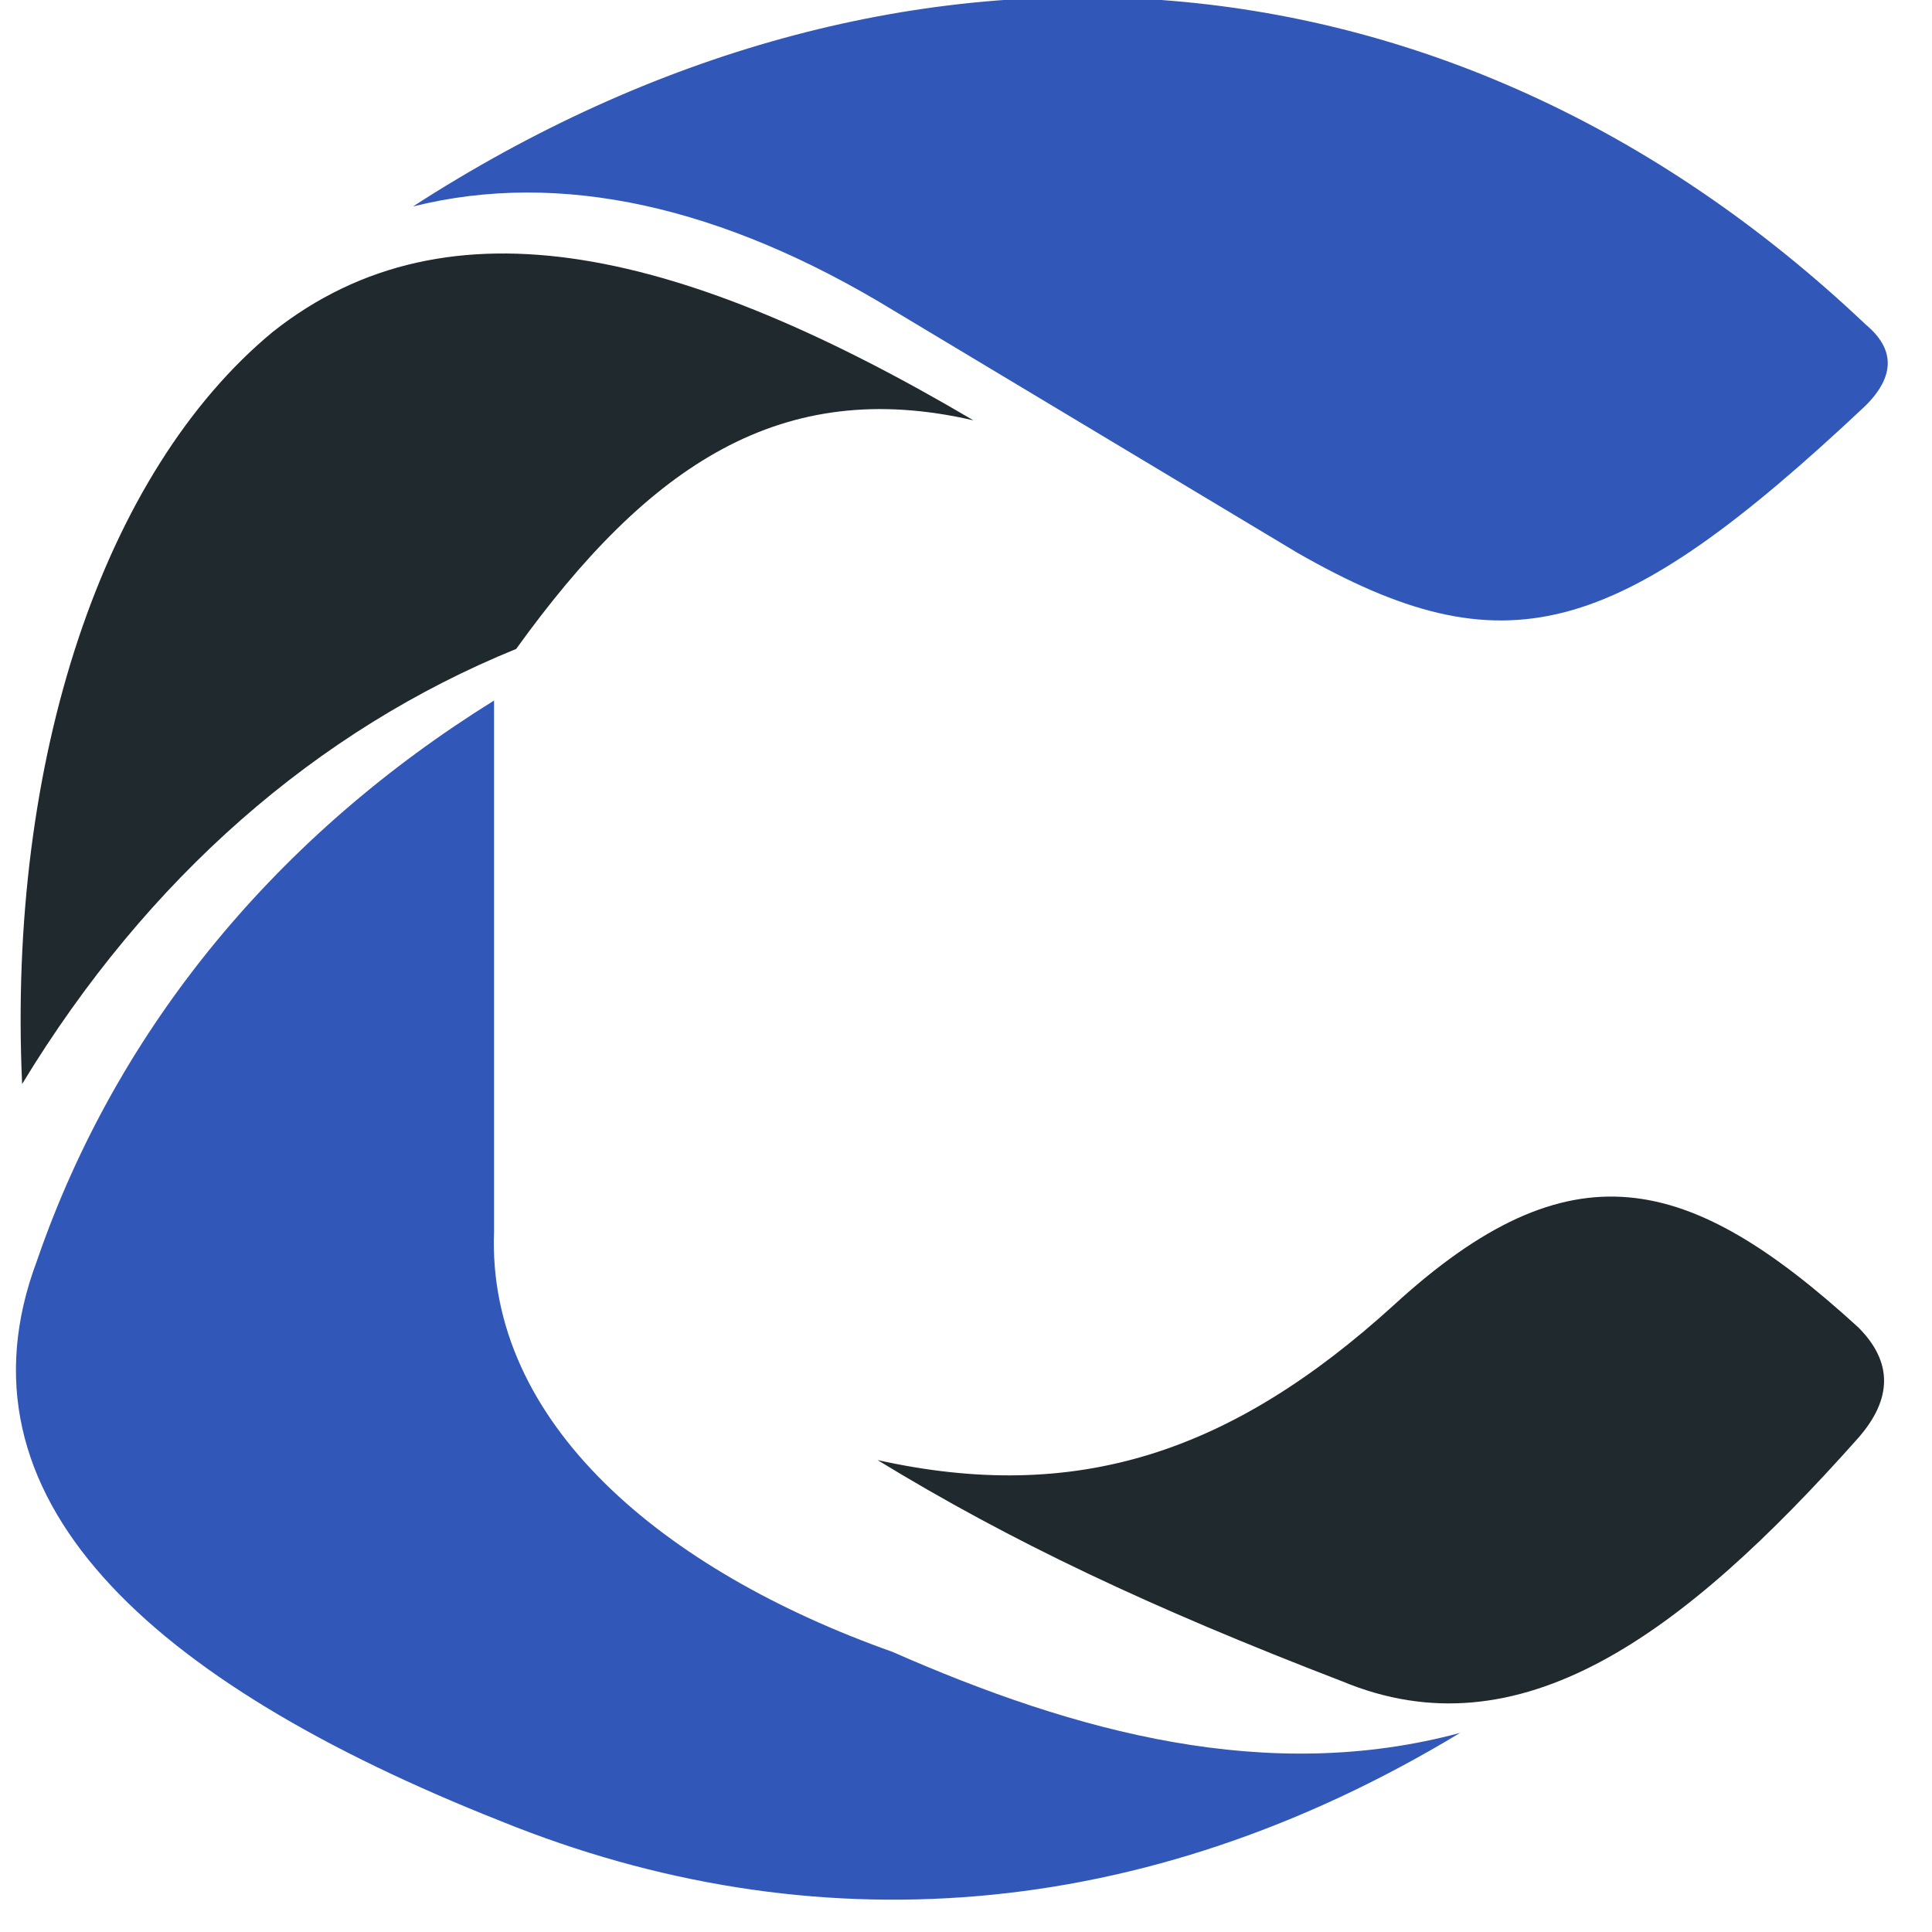
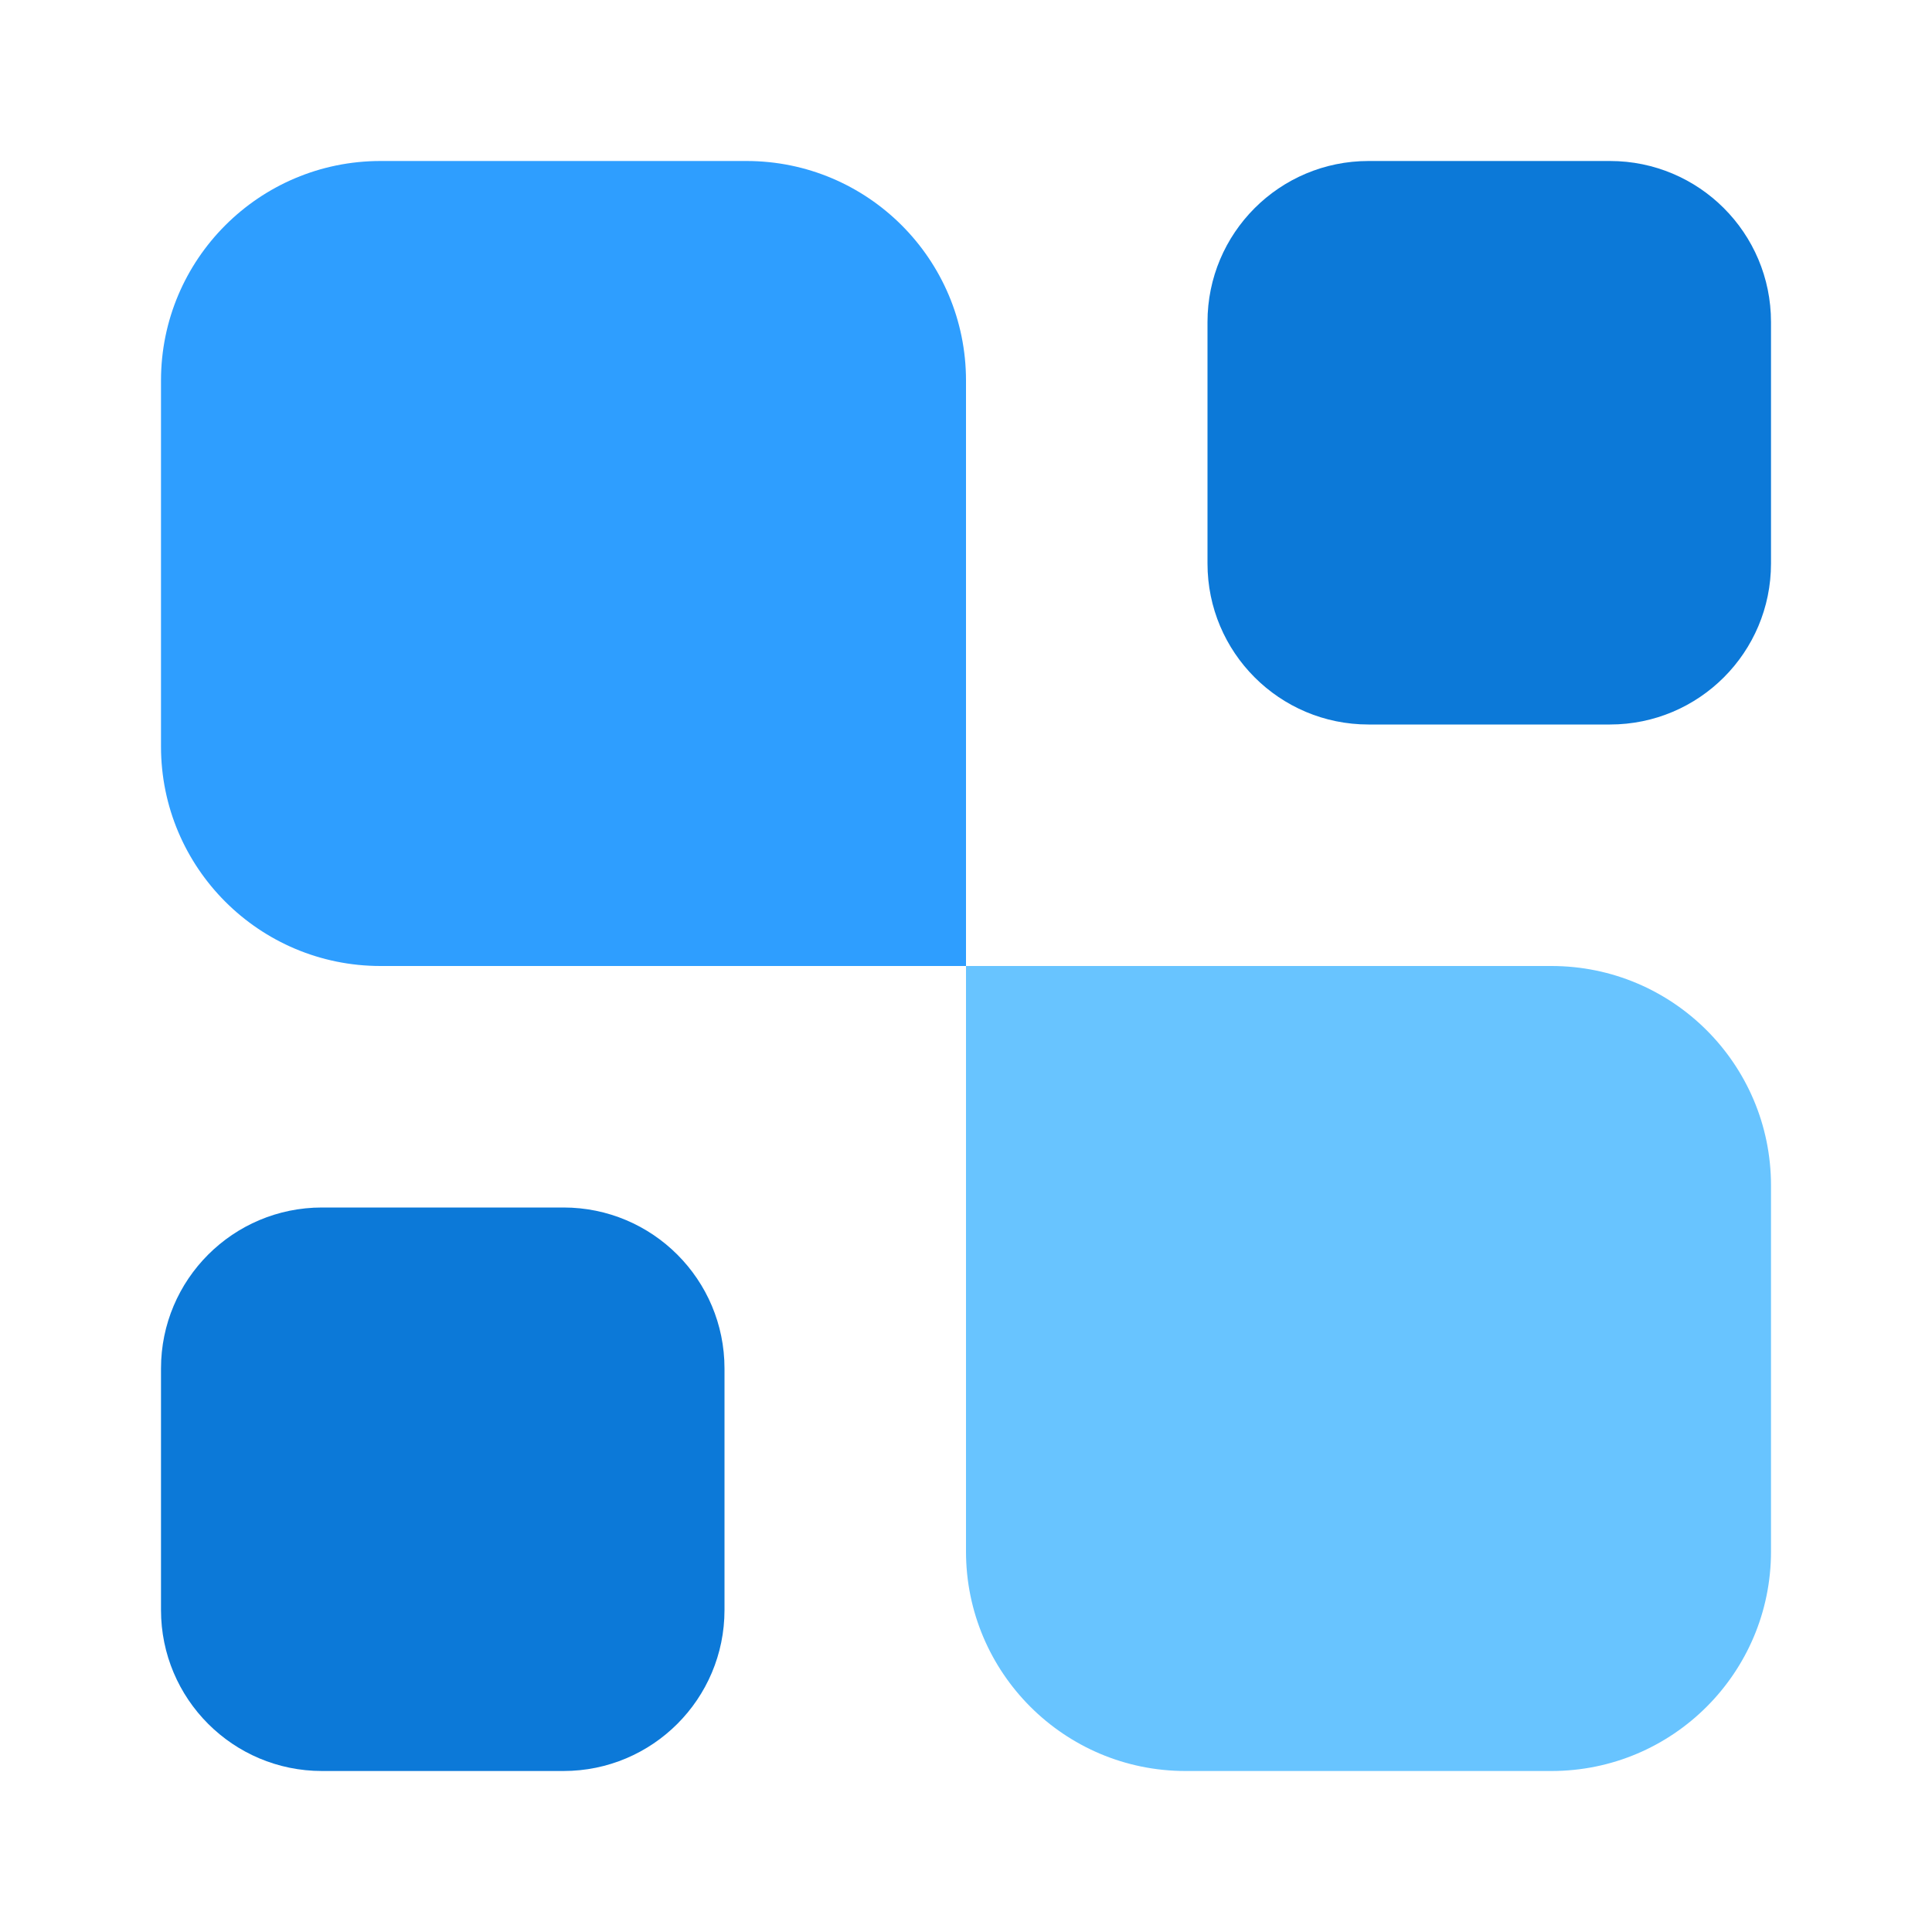
- <svg xmlns="http://www.w3.org/2000/svg" viewBox="-2 -2 262 262" fill="none">
-   <style>@media(prefers-color-scheme:dark){.ink{fill:#f6f3ea}}</style>
-   <path fill="#3158b8" d="M54 26C119-16 194-12 251 42Q257 47 251 53C217 85 202 89 174 73L119 40C96 26 74 21 54 26Z" />
-   <path class="ink" fill="#20292d" d="M1 145C-1 101 12 62 35 43C59 24 91 32 130 55C104 49 86 61 68 86C41 97 18 117 1 145Z" />
-   <path fill="#3158b8" d="M65 93L65 165C64 191 88 211 119 222C144 233 170 240 196 233C153 259 108 262 66 245C18 226-9 201 3 169C14 137 36 111 65 93Z" />
-   <path class="ink" fill="#20292d" d="M117 196C144 202 165 195 187 175C211 153 227 157 250 178Q257 185 250 193C226 220 204 236 180 226C154 216 135 207 117 196Z" />
+ <svg xmlns="http://www.w3.org/2000/svg" width="24" height="24" viewBox="0 0 24 24" fill="none">
+   <path d="M22 19.273C22 20.779 20.779 22 19.273 22H14.727C13.221 22 12 20.779 12 19.273V12H19.273C20.779 12 22 13.221 22 14.727V19.273Z" fill="#68C4FF" />
+   <path d="M20 2C21.105 2 22 2.895 22 4V7C22 8.105 21.105 9 20 9H17C15.895 9 15 8.105 15 7V4C15 2.895 15.895 2 17 2H20Z" fill="#0C79D8" />
+   <path d="M7 15C8.105 15 9 15.895 9 17V20C9 21.105 8.105 22 7 22H4C2.895 22 2 21.105 2 20V17C2 15.895 2.895 15 4 15H7Z" fill="#0C79D8" />
+   <path d="M12 12H4.727C3.221 12 2 10.779 2 9.273V4.727C2 3.221 3.221 2 4.727 2H9.273C10.779 2 12 3.221 12 4.727V12Z" fill="#2E9EFF" />
</svg>
